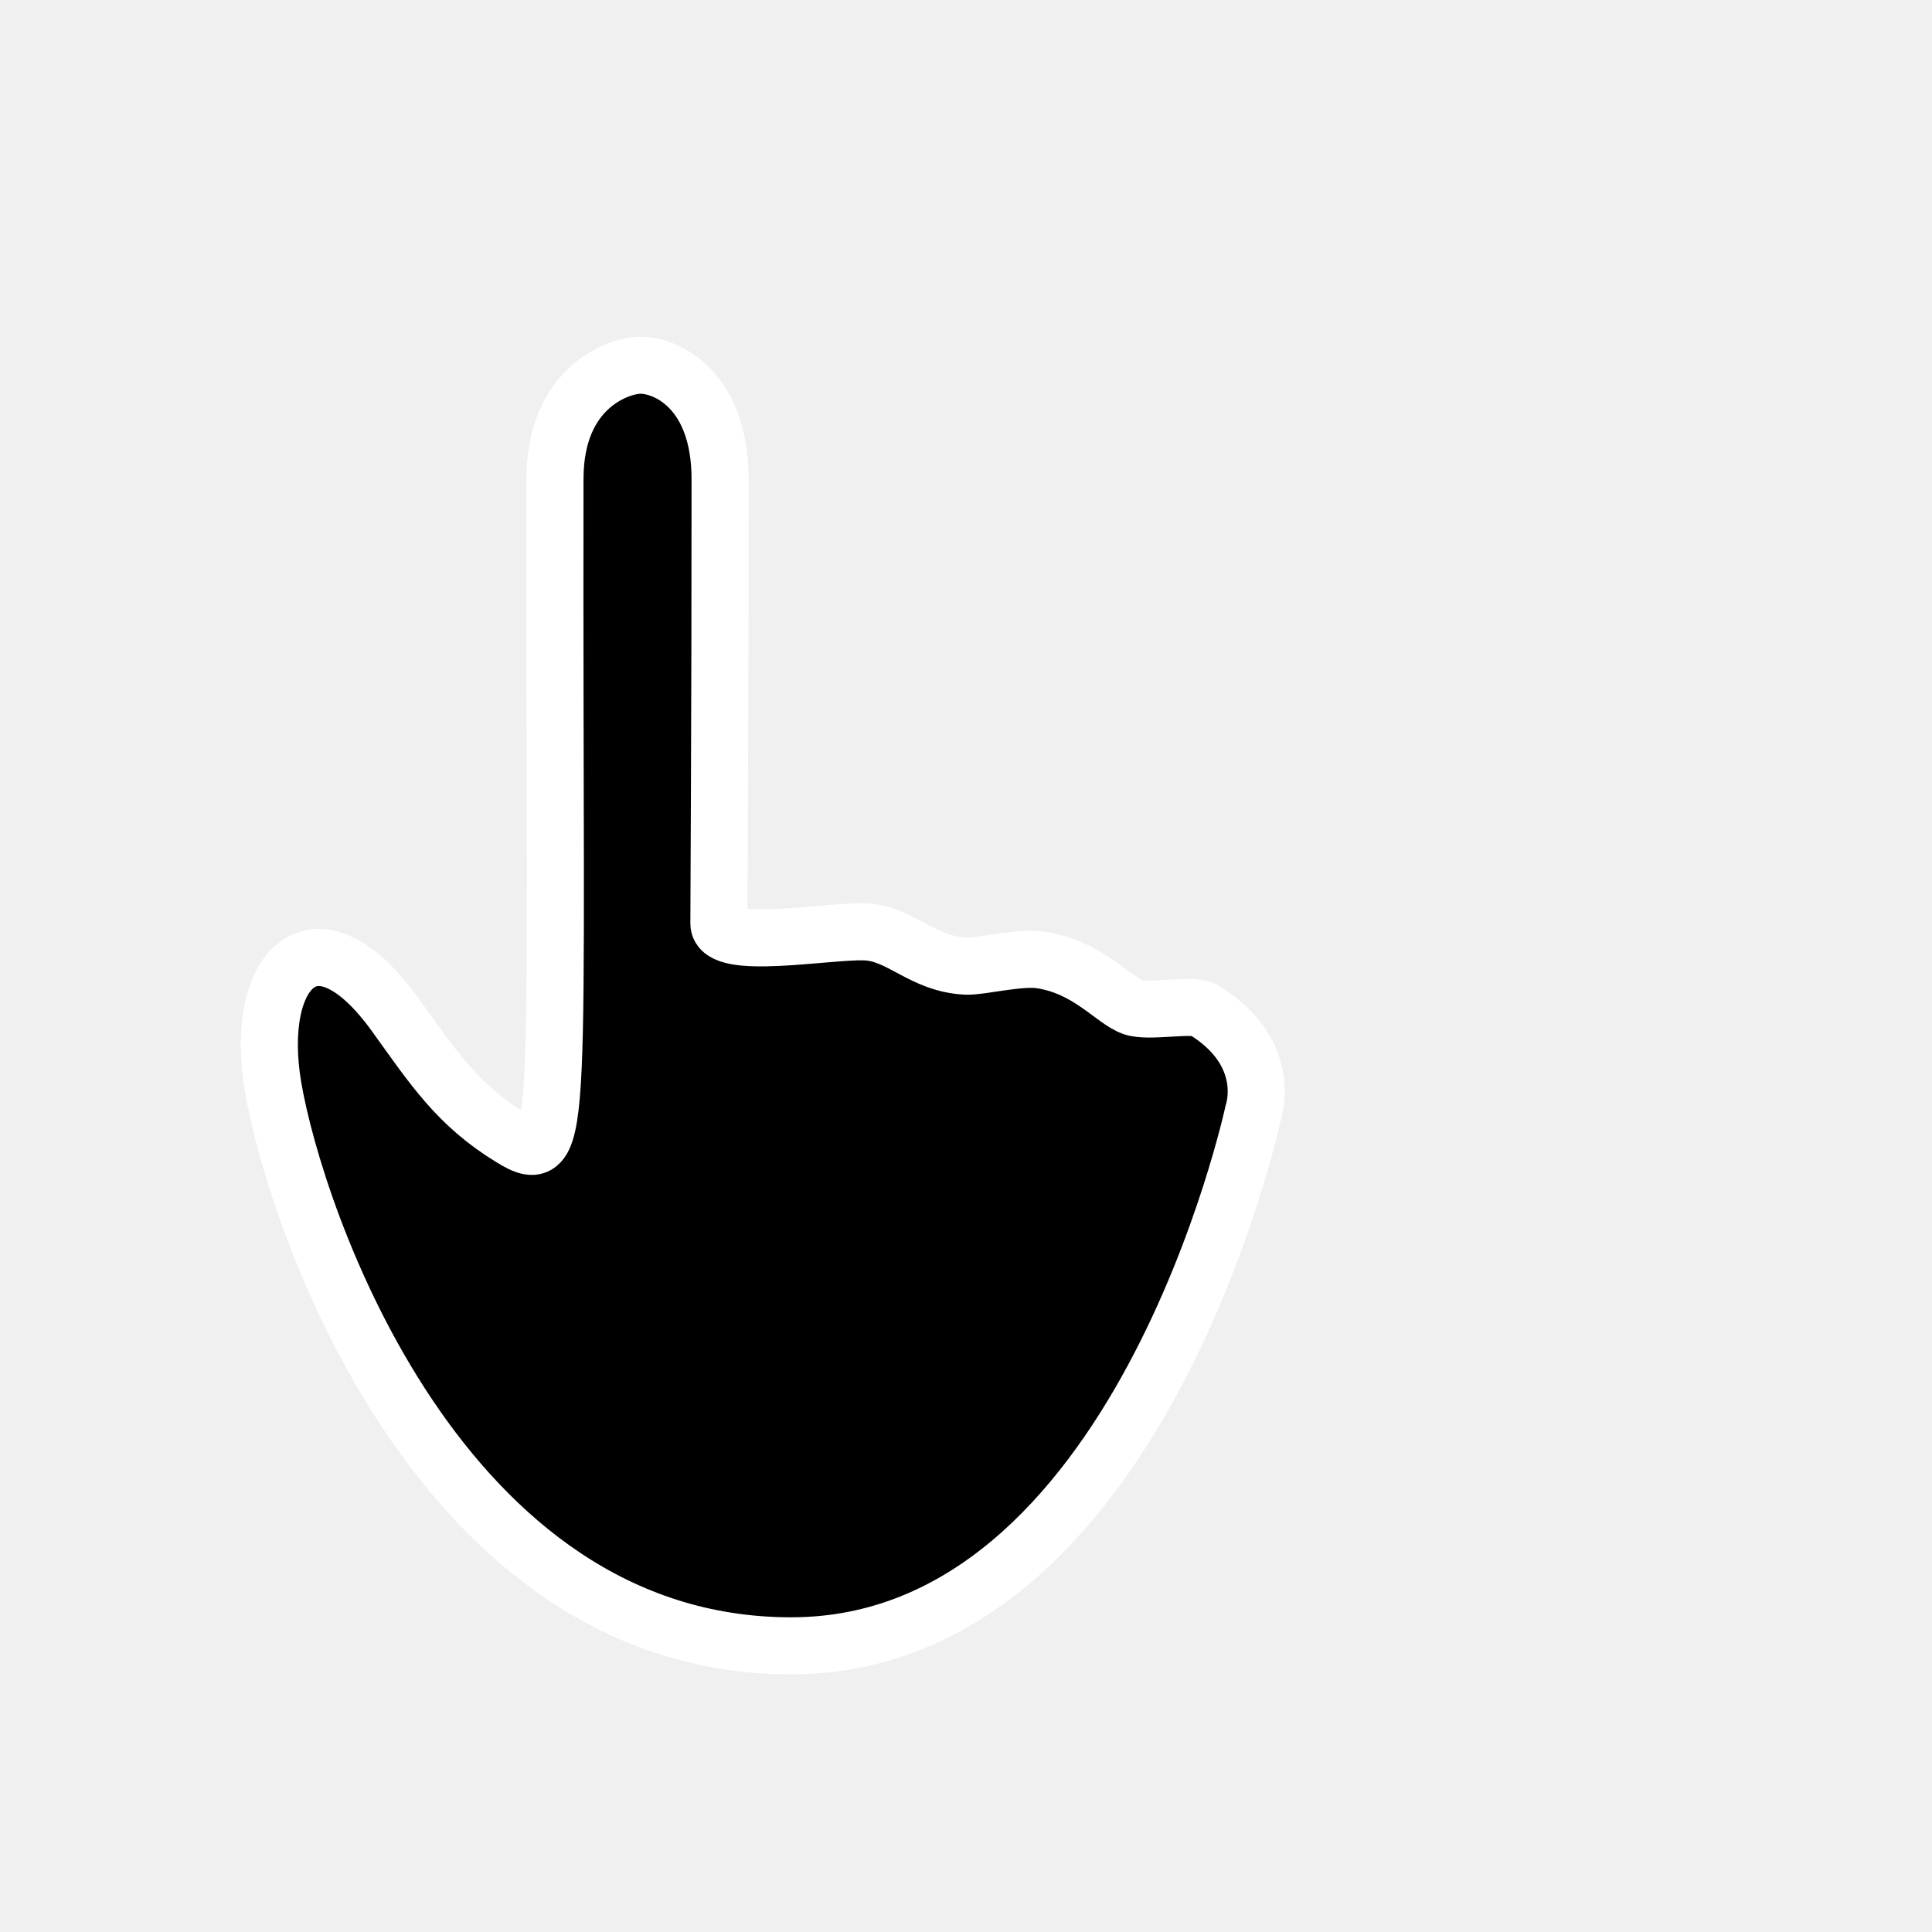
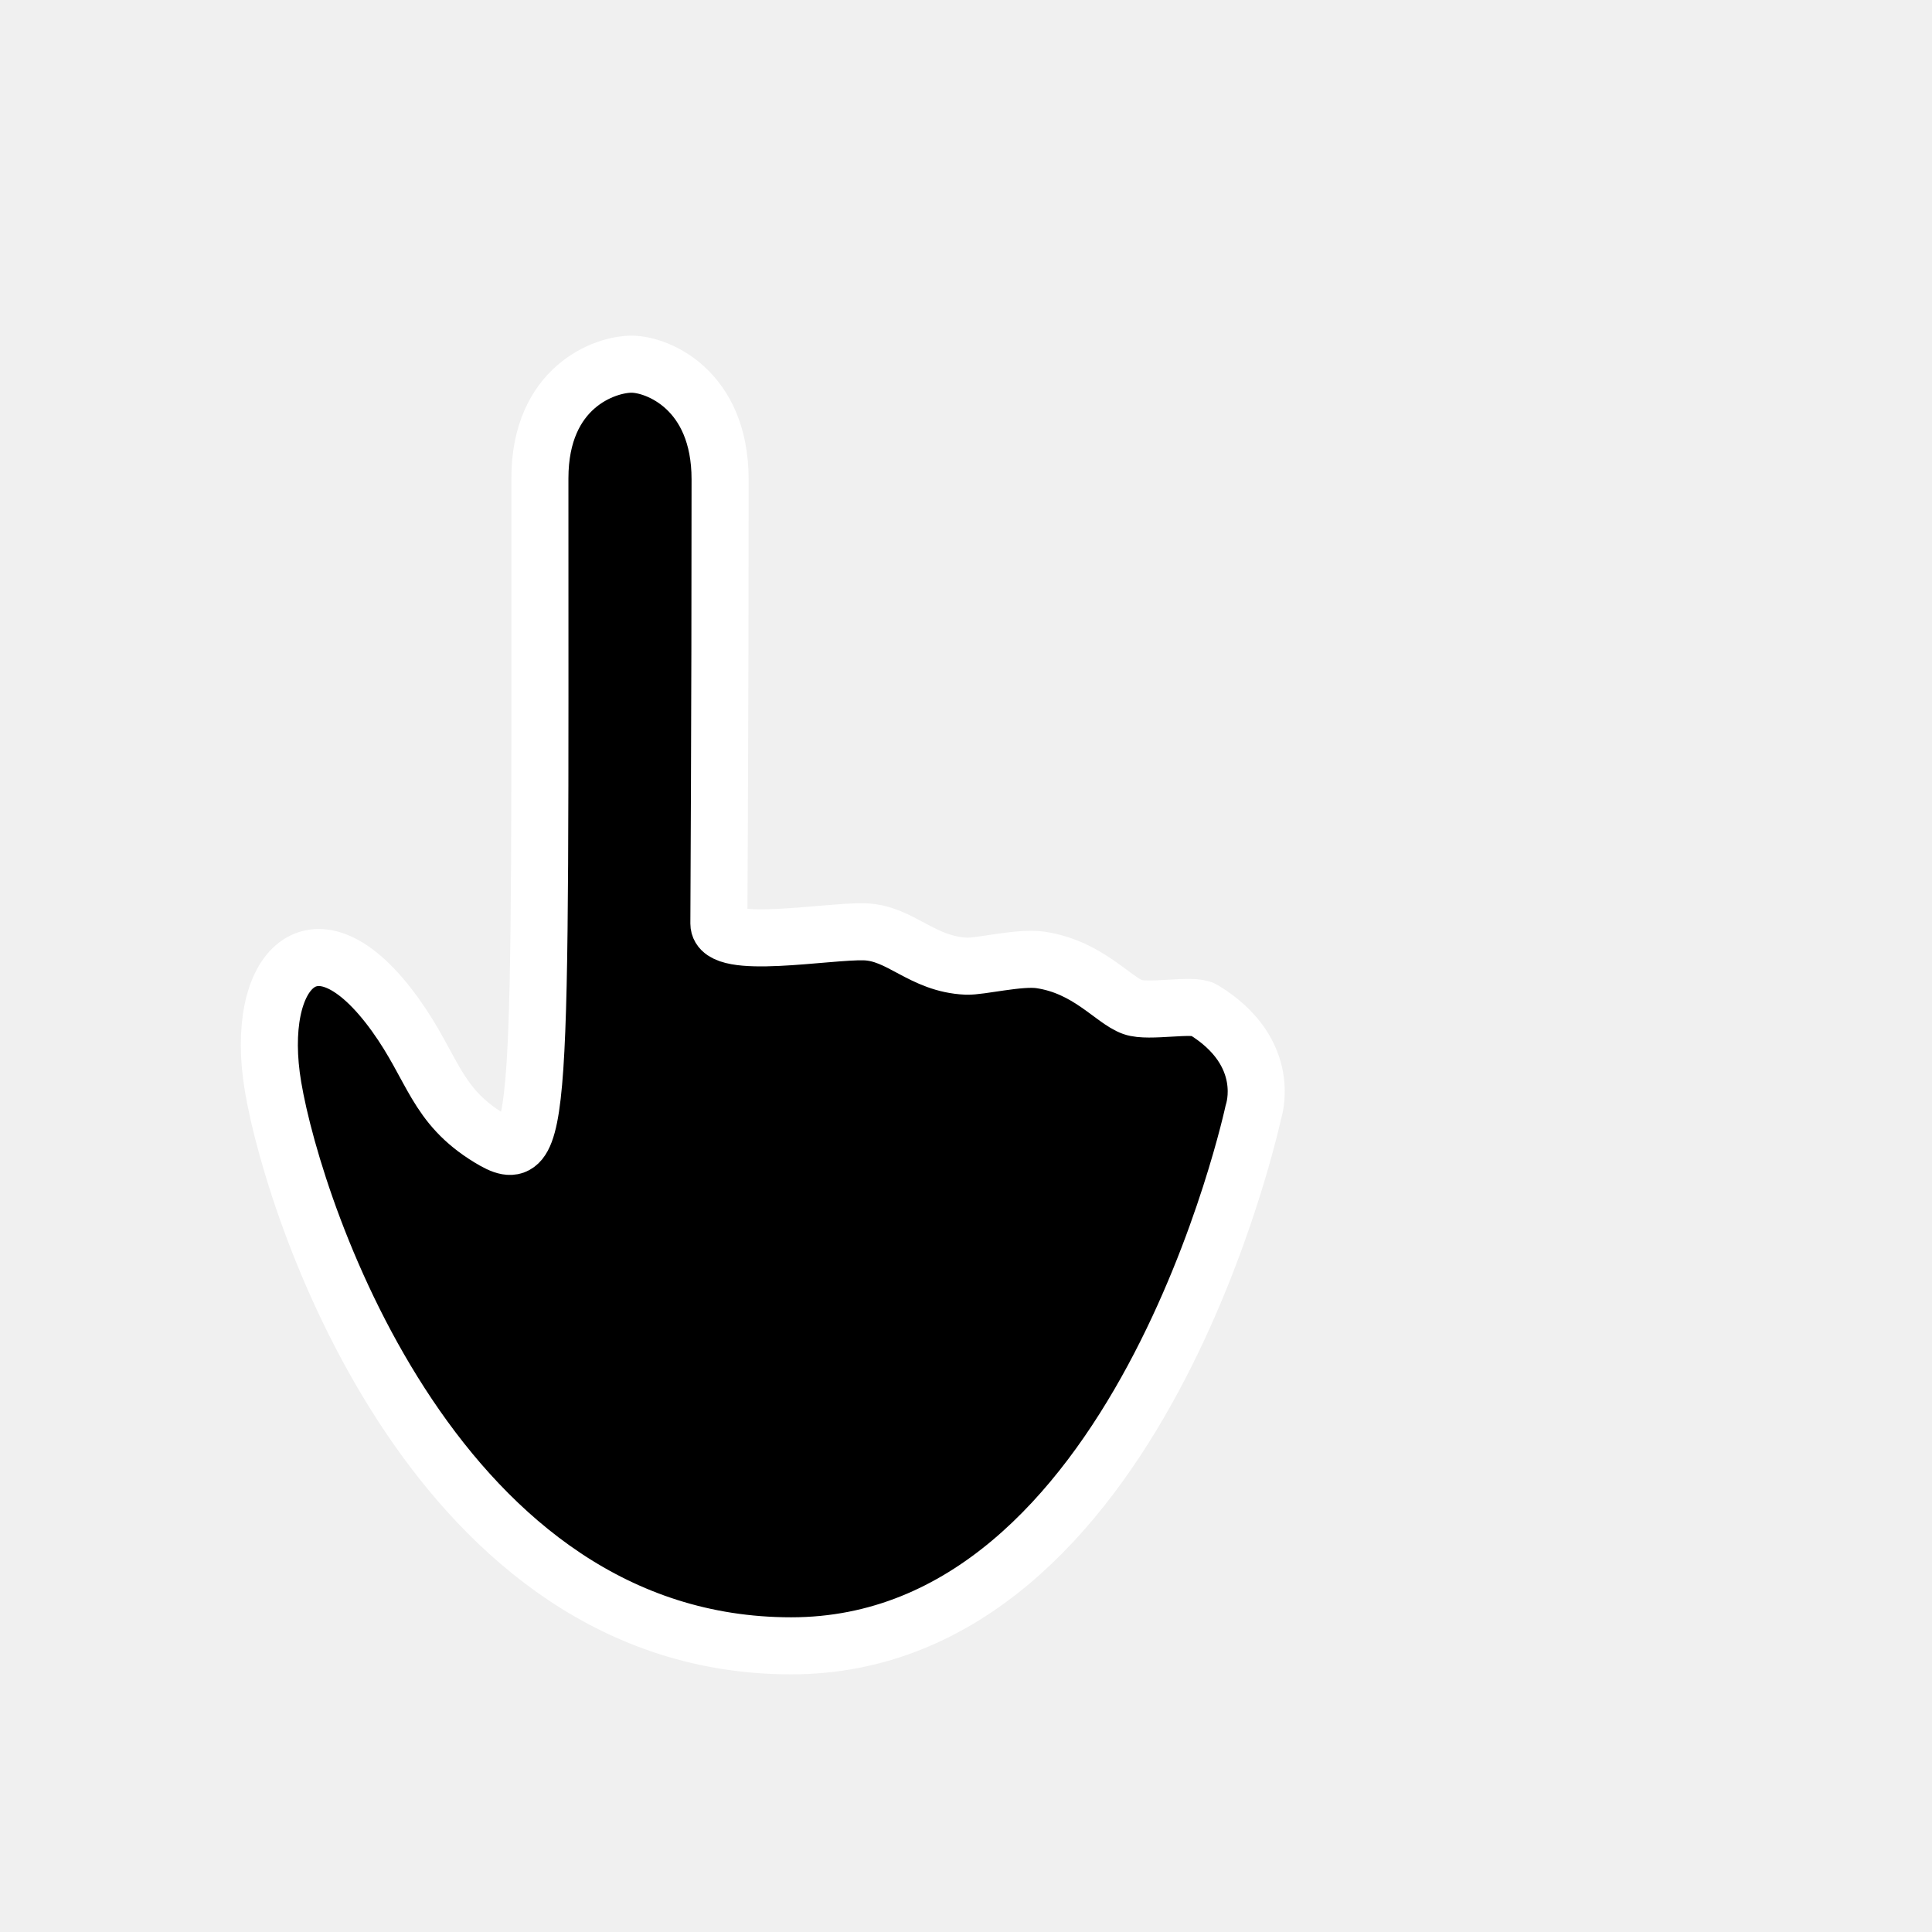
<svg xmlns="http://www.w3.org/2000/svg" width="256" height="256" viewBox="0 0 67.733 67.733" version="1.1" id="svg1">
  <defs id="defs1" />
  <g id="layer1">
    <g id="path1" />
    <g id="path2">
-       <path style="fill:#000000;stroke:#ffffff;stroke-width:2;stroke-linecap:round;stroke-linejoin:round;stroke-dasharray:none;paint-order:markers fill stroke" d="m 19.457,16.771 c -0.038,23.038 0.375,24.282 -1.519,23.129 -1.894,-1.153 -2.741,-2.461 -4.082,-4.325 -2.817,-3.914 -4.977,-1.577 -4.282,2.529 0.773,4.571 5.821,19.596 18.163,19.596 12.22,0 16.208,-18.728 16.208,-18.728 0,0 0.715,-2.061 -1.747,-3.568 -0.376,-0.23 -1.922,0.105 -2.488,-0.097 -0.697,-0.249 -1.565,-1.407 -3.236,-1.654 -0.725,-0.107 -2.114,0.24 -2.59,0.22 -1.57,-0.068 -2.309,-1.166 -3.573,-1.205 -1.301,-0.04 -5.108,0.662 -5.108,-0.289 0,-1.166 0.042,-6.672 0.042,-15.575 0,-3.15 -1.883,-4 -2.788,-4 -0.759,0 -2.994,0.766 -2.999,3.967 z" id="path3-4" />
+       <path style="fill:#000000;stroke:#ffffff;stroke-width:2;stroke-linecap:round;stroke-linejoin:round;stroke-dasharray:none;paint-order:markers fill stroke" d="m 18.928,16.771 c -7.3e-5,23.038 0.122,24.282 -1.772,23.129 -1.894,-1.153 -1.959,-2.461 -3.3,-4.325 -2.817,-3.914 -4.977,-1.577 -4.282,2.529 0.773,4.571 5.821,19.596 18.163,19.596 12.22,0 16.208,-18.728 16.208,-18.728 0,0 0.715,-2.061 -1.747,-3.568 -0.376,-0.23 -1.922,0.105 -2.488,-0.097 -0.697,-0.249 -1.565,-1.407 -3.236,-1.654 -0.725,-0.107 -2.114,0.24 -2.59,0.22 -1.57,-0.068 -2.309,-1.166 -3.573,-1.205 -1.301,-0.04 -5.108,0.662 -5.108,-0.289 0,-1.166 0.042,-6.672 0.042,-15.575 0,-3.15 -2.198,-4.036 -3.104,-4.036 -0.928,0 -3.213,0.794 -3.213,4.003 z" id="path3-4" />
    </g>
  </g>
</svg>
